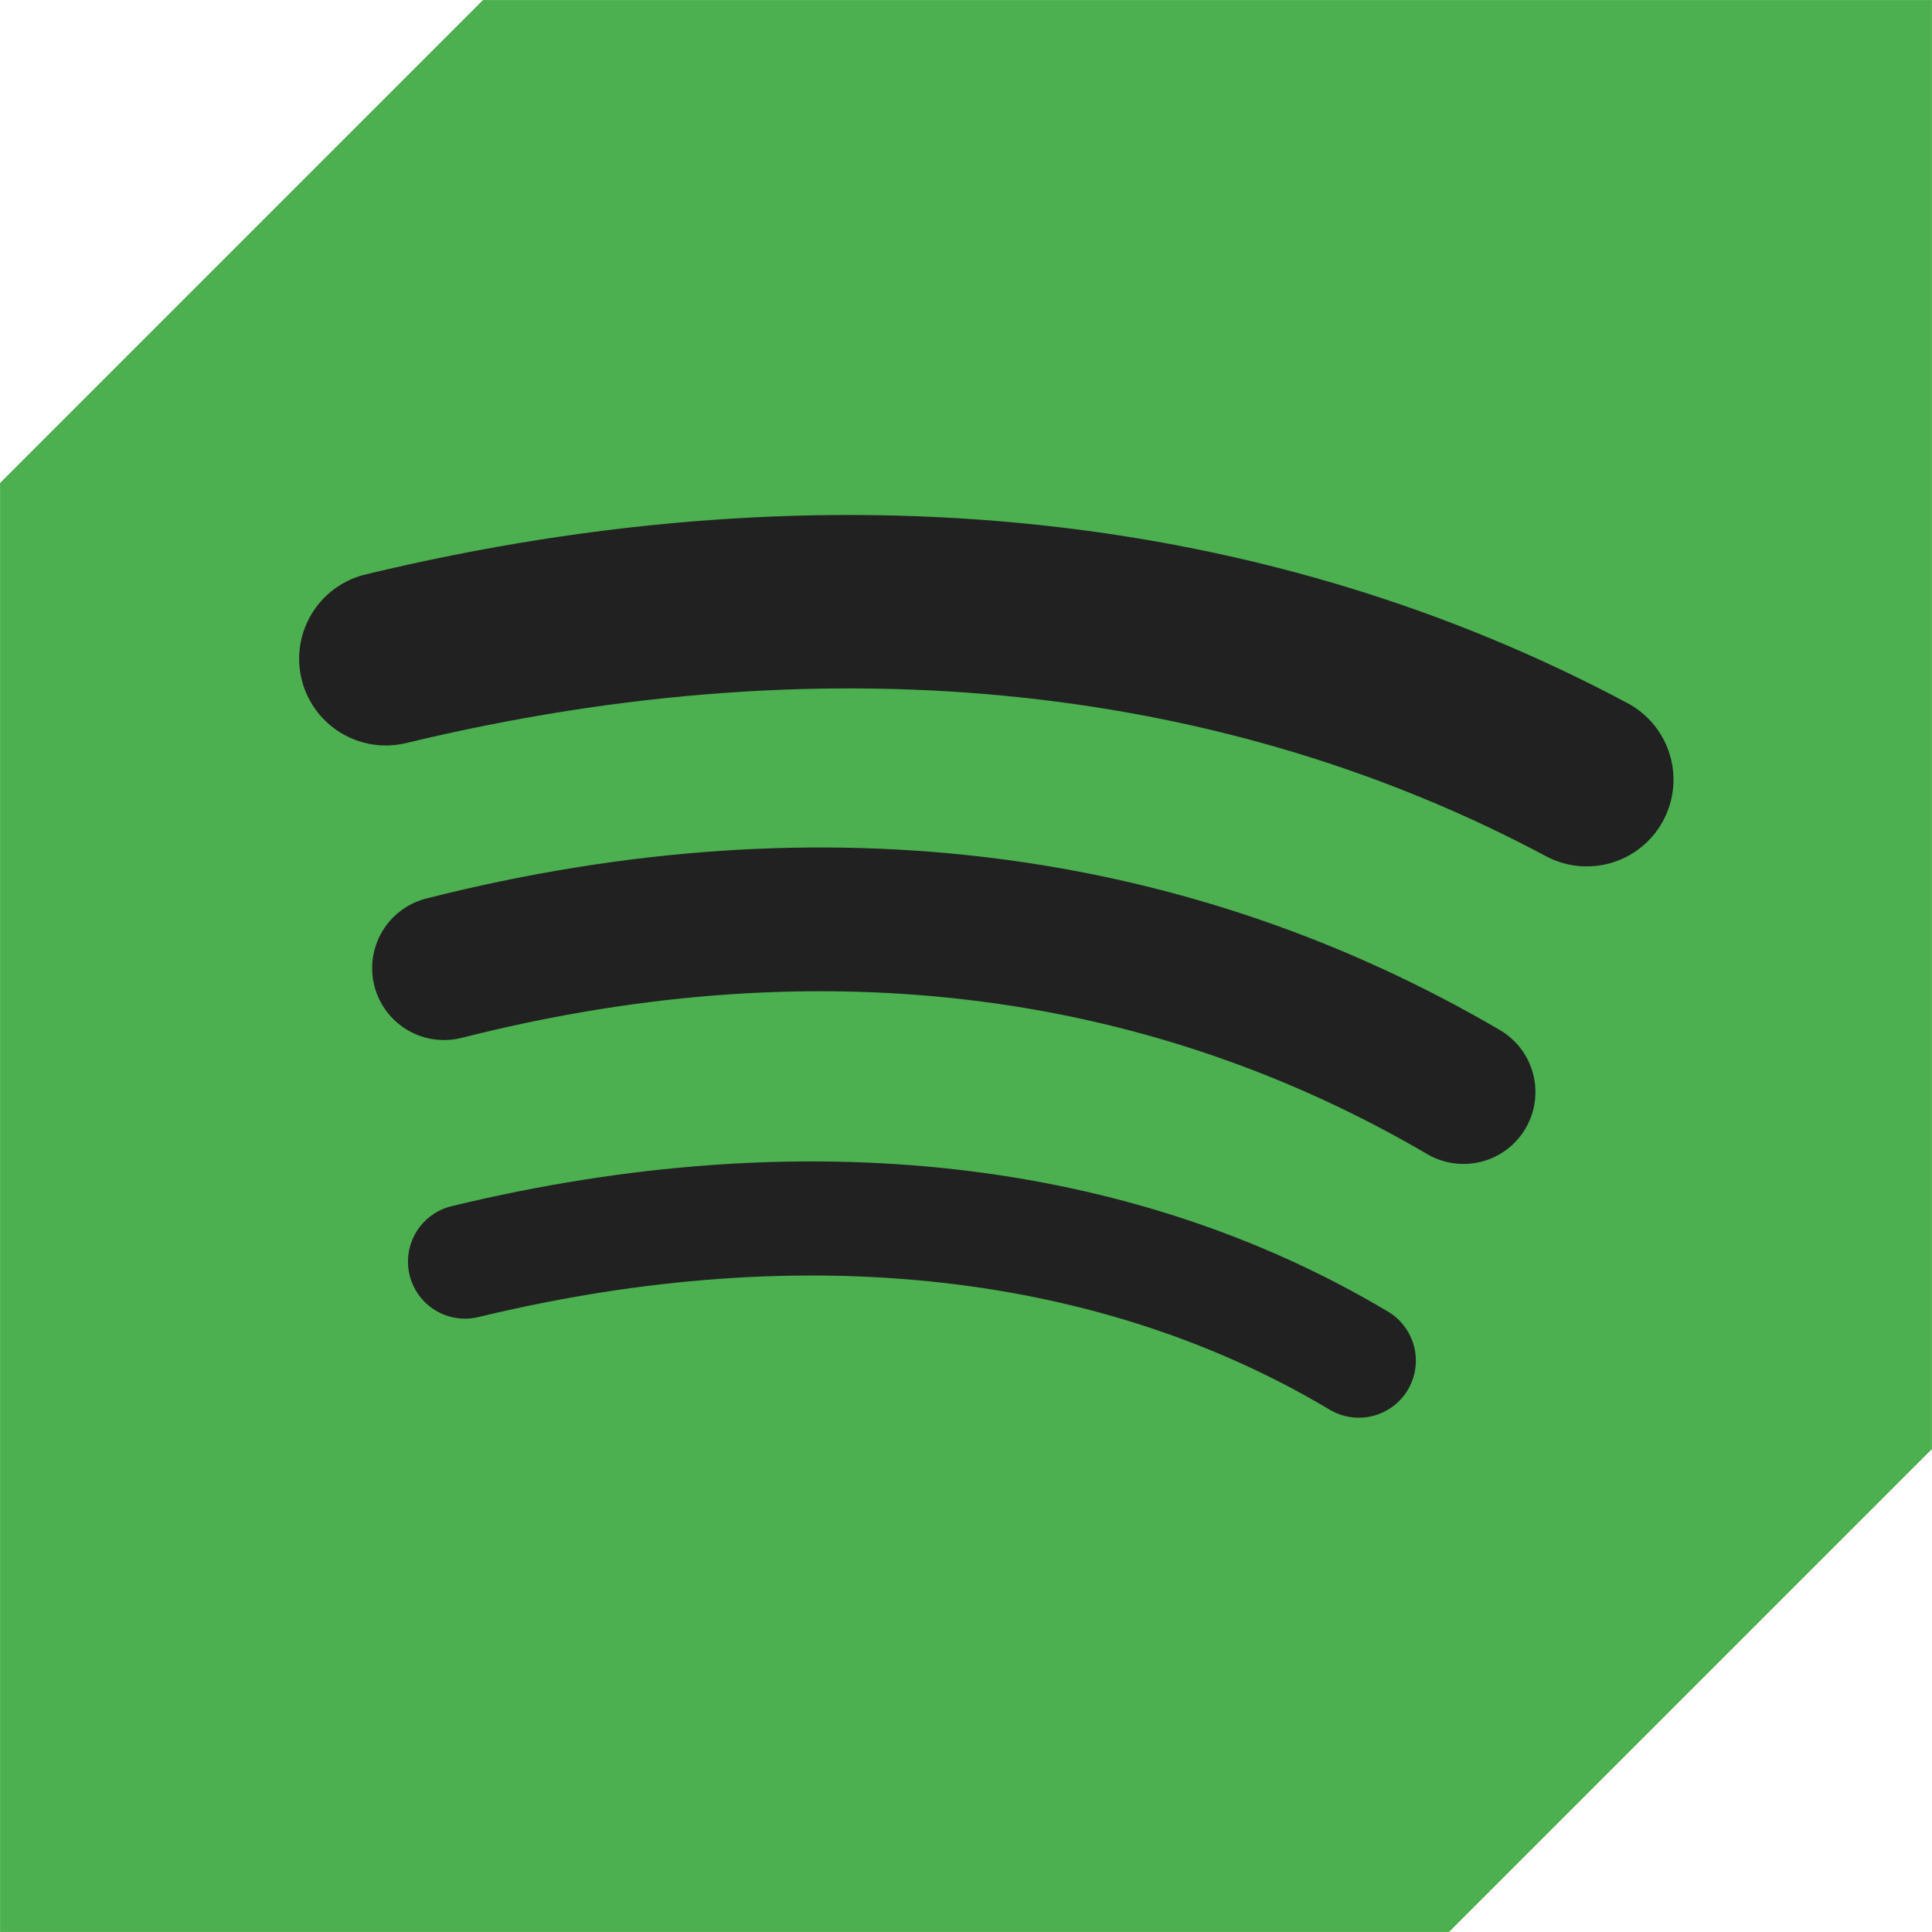
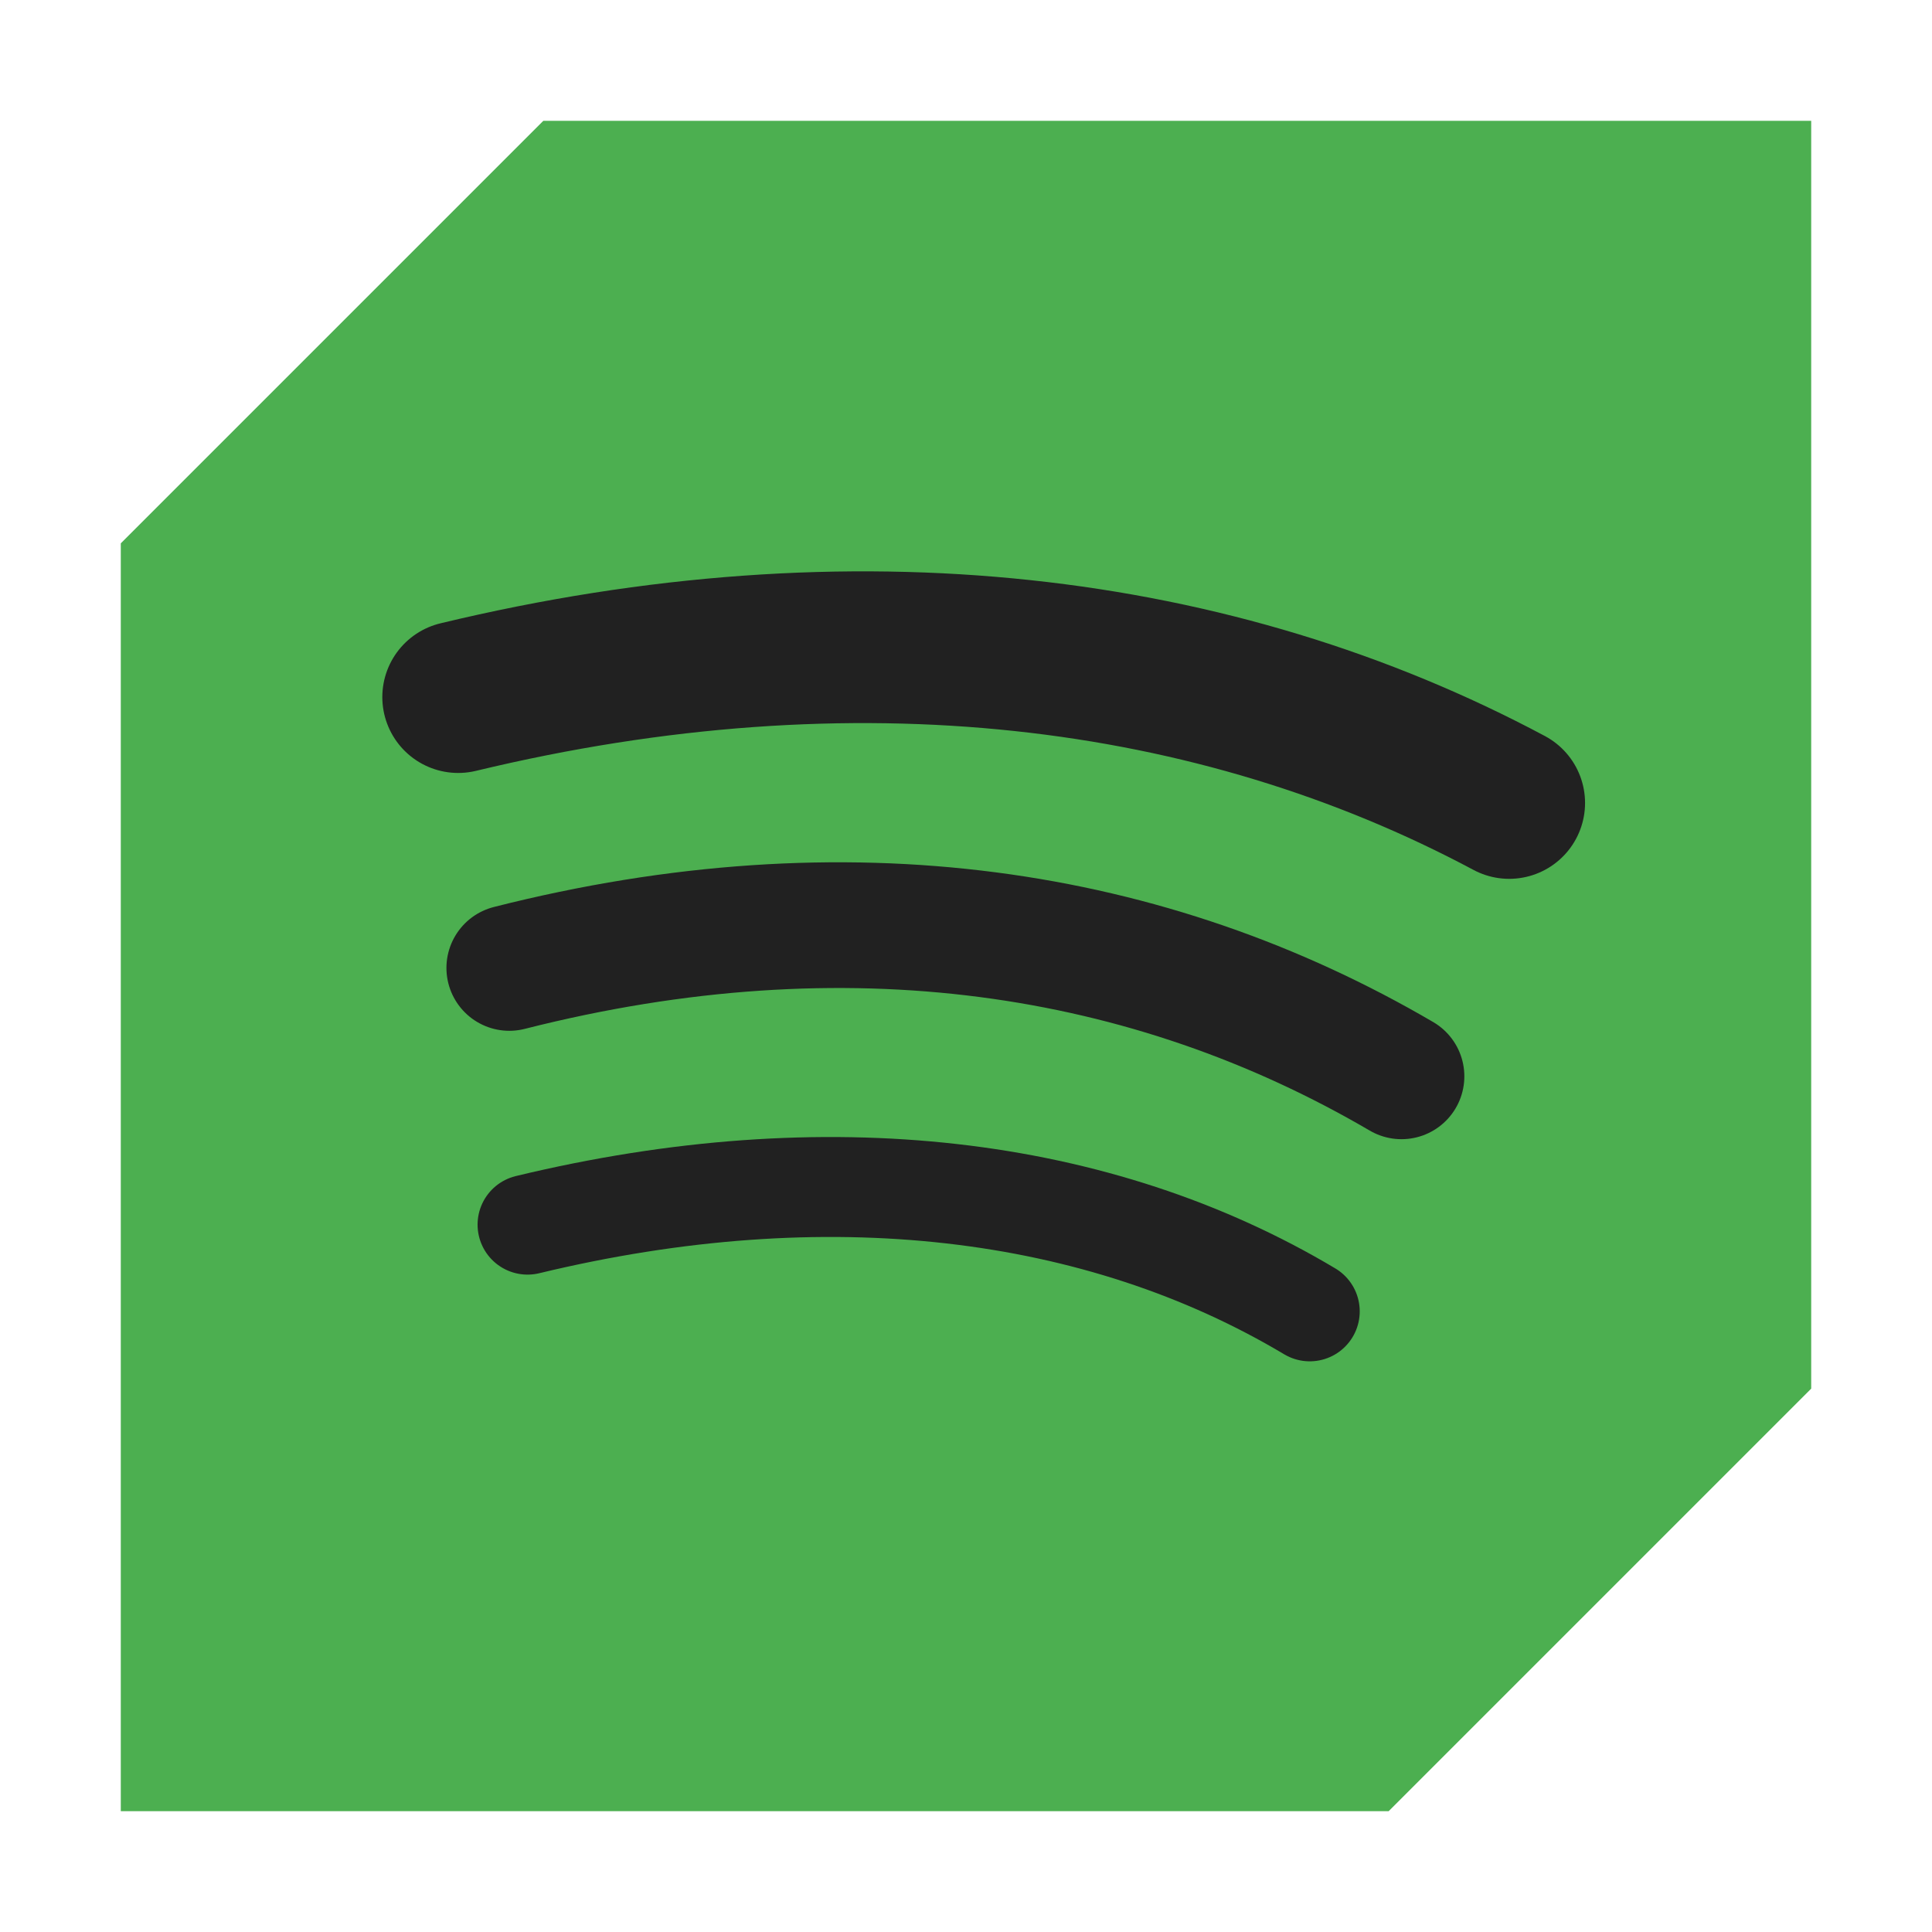
<svg xmlns="http://www.w3.org/2000/svg" width="32" height="32" viewBox="0 0 8.467 8.467" version="1.1" id="svg8">
  <defs id="defs2" />
  <g id="layer1">
-     <a id="a3073" transform="matrix(1.024384,0,0,1.024384,-0.1032258,-0.1032258)">
+     <a id="a3073" transform="matrix(0.8963361,0,0,0.8963361,0.438844,0.438844)">
      <path id="rect3069" style="fill:#4caf50;fill-opacity:1;stroke:none;stroke-width:0.202;stroke-linecap:round;stroke-linejoin:miter;stroke-miterlimit:4;stroke-dasharray:none;stroke-opacity:1" d="m 2.167,0.101 v 0 h 2.066 4.133 v 4.133 2.066 0 L 6.3,8.366 H 4.233 0.101 V 4.233 2.167 Z" />
    </a>
  </g>
  <g id="layer3" style="opacity:1">
-     <path style="fill:none;fill-opacity:1;stroke:#212121;stroke-width:0.76;stroke-linecap:round;stroke-linejoin:round;stroke-miterlimit:4;stroke-dasharray:none;stroke-opacity:1" d="M 1.691,2.887 C 3.674,2.409 5.486,2.633 6.954,3.417" id="path3127" />
-     <path style="fill:none;stroke:#212121;stroke-width:0.63;stroke-linecap:round;stroke-linejoin:round;stroke-miterlimit:4;stroke-dasharray:none;stroke-opacity:1" d="M 1.946,4.243 C 3.639,3.814 5.153,4.048 6.414,4.786" id="path3131" />
-     <path style="fill:none;stroke:#212121;stroke-width:0.5;stroke-linecap:round;stroke-linejoin:round;stroke-miterlimit:4;stroke-dasharray:none;stroke-opacity:1" d="M 2.038,5.529 C 3.535,5.167 4.898,5.332 5.955,5.963" id="path3135" />
+     <path style="fill:none;fill-opacity:1;stroke:#212121;stroke-width:0.665;stroke-linecap:round;stroke-linejoin:round;stroke-miterlimit:4;stroke-dasharray:none;stroke-opacity:1" d="M 2.008,3.055 C 3.744,2.637 5.329,2.833 6.614,3.519" id="path3127" />
+     <path style="fill:none;stroke:#212121;stroke-width:0.551;stroke-linecap:round;stroke-linejoin:round;stroke-miterlimit:4;stroke-dasharray:none;stroke-opacity:1" d="M 2.232,4.242 C 3.713,3.866 5.038,4.071 6.142,4.717" id="path3131" />
+     <path style="fill:none;stroke:#212121;stroke-width:0.438;stroke-linecap:round;stroke-linejoin:round;stroke-miterlimit:4;stroke-dasharray:none;stroke-opacity:1" d="M 2.312,5.367 C 3.622,5.051 4.815,5.195 5.74,5.747" id="path3135" />
  </g>
</svg>
